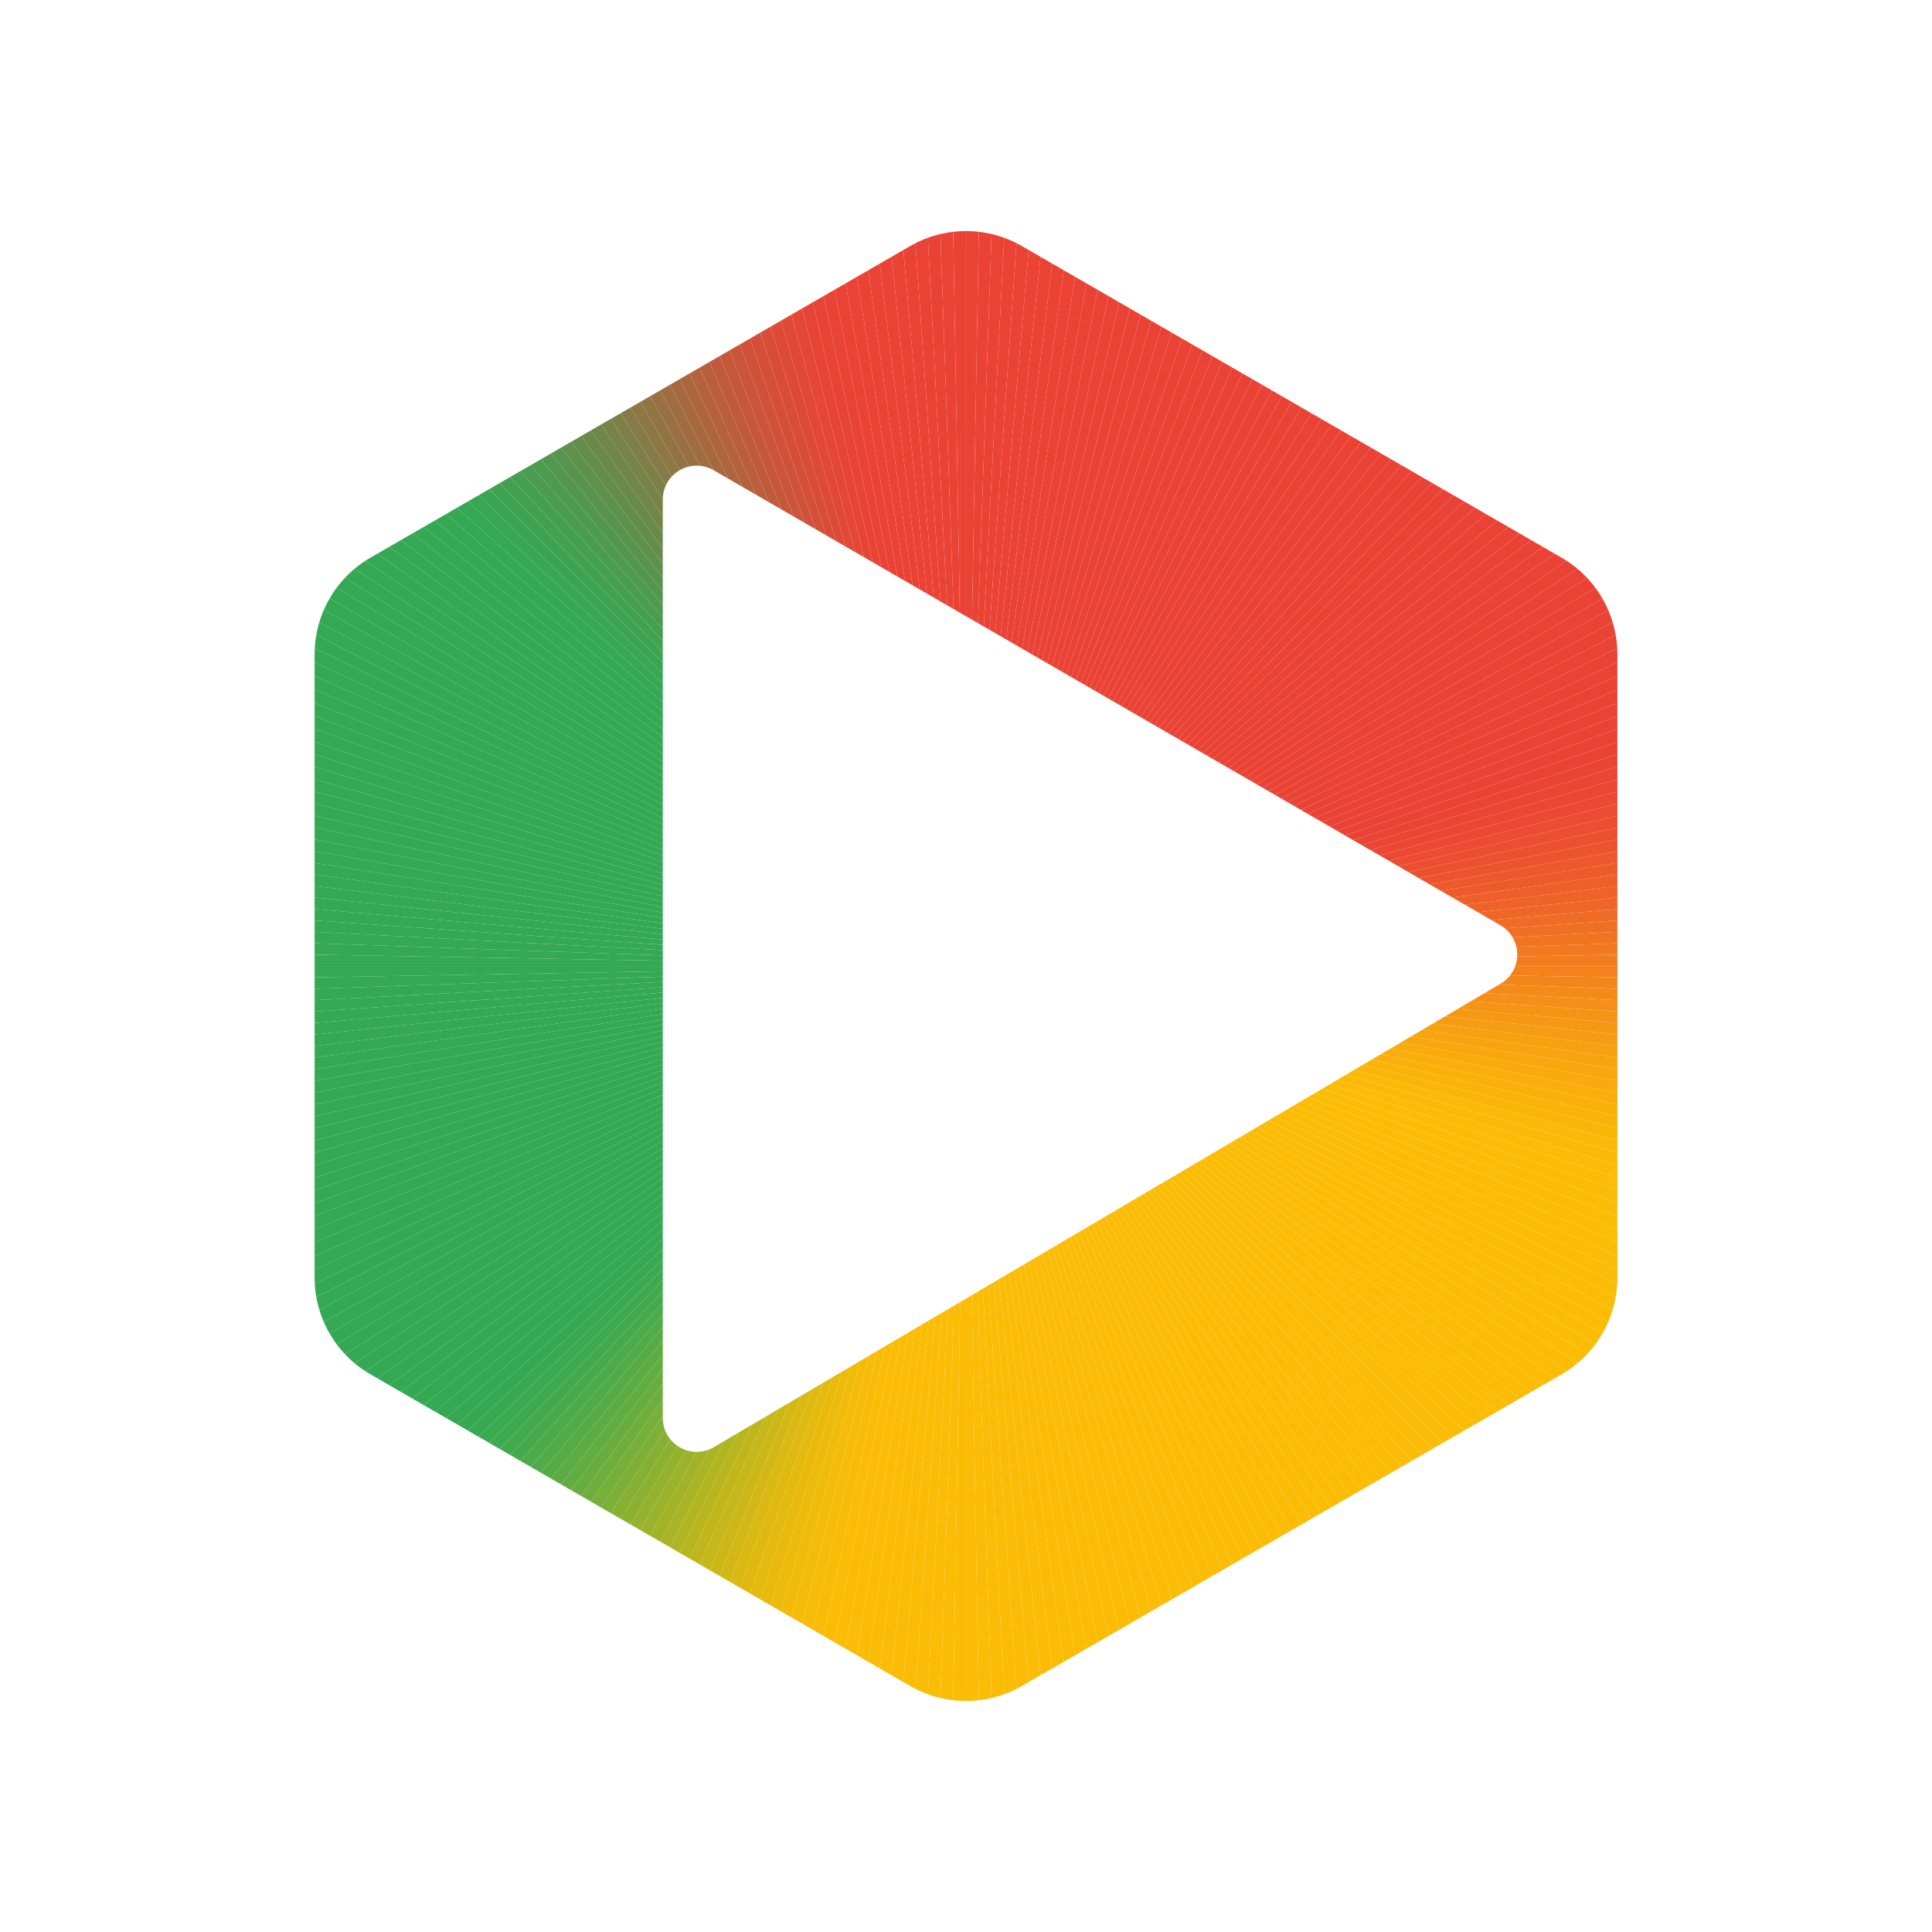
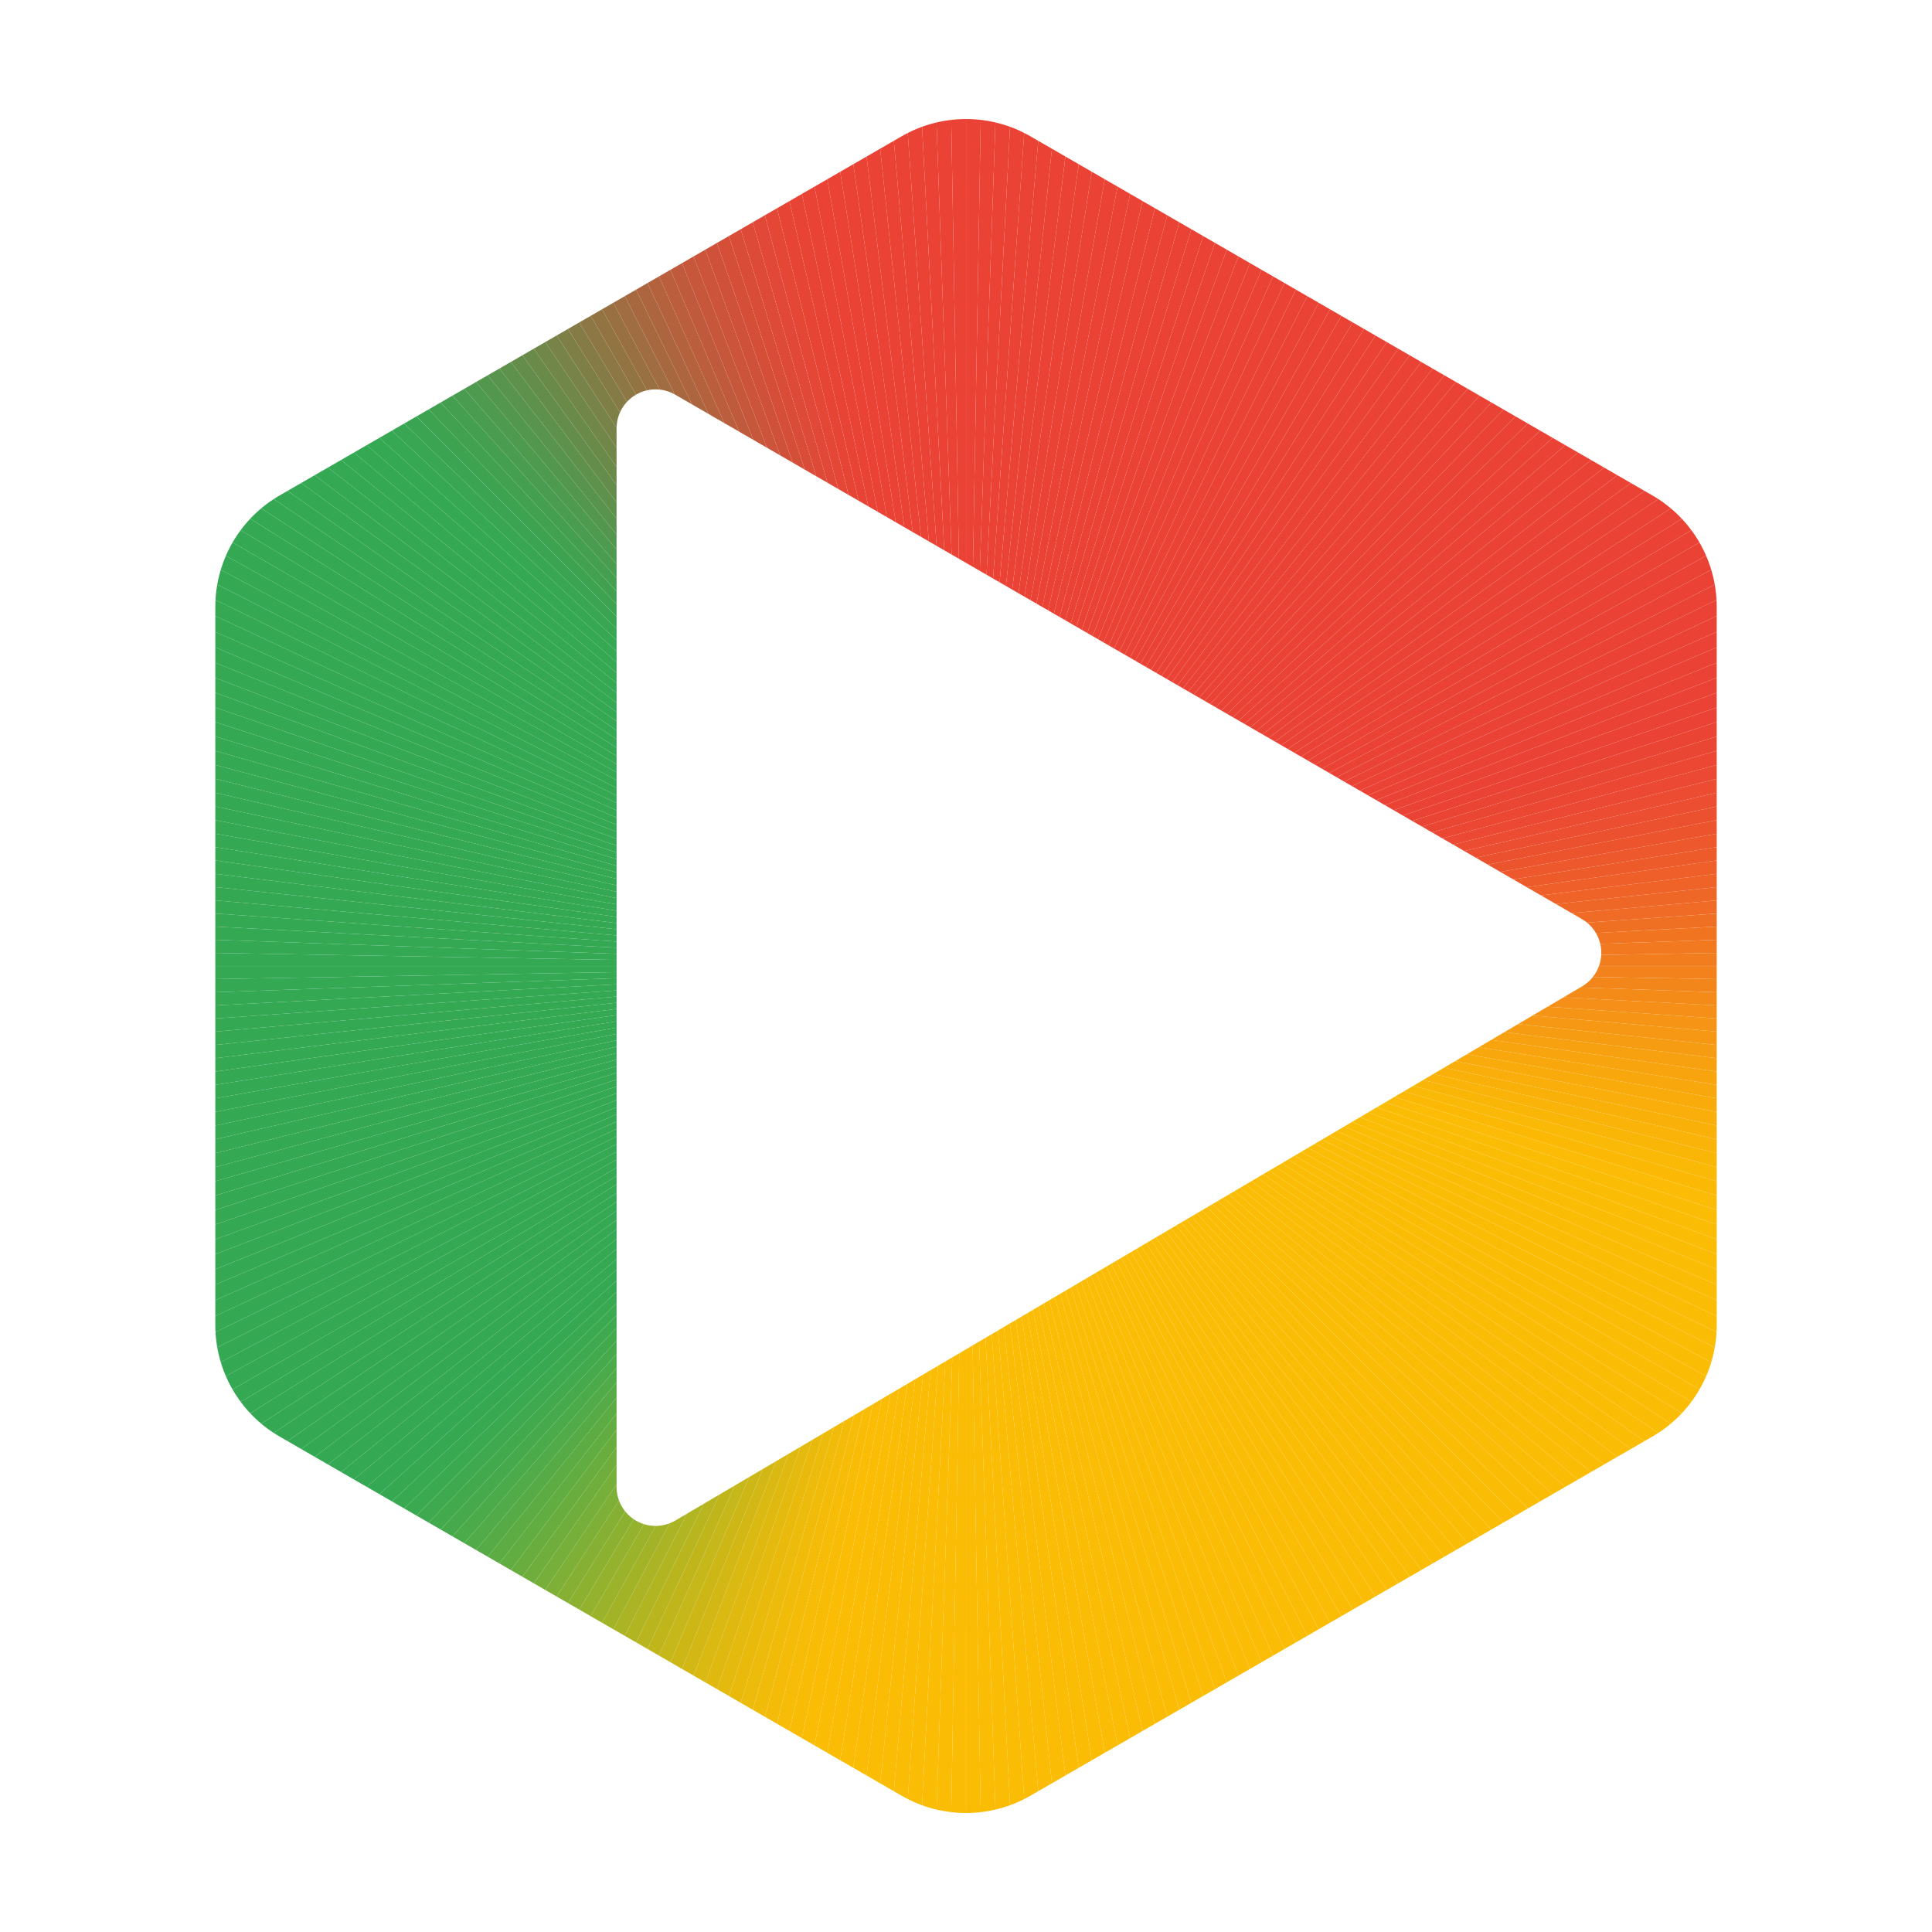
- <svg xmlns="http://www.w3.org/2000/svg" viewBox="-56.2 -56.2 624.4 624.4">
+ <svg xmlns="http://www.w3.org/2000/svg" viewBox="-14.9 -14.9 541.8 541.8">
  <defs>
    <clipPath id="cube-clip">
      <path d="M213.37,8.11L20.00,119.76A40.00 40.00 0 0 0 0.00,154.40L0.00,377.69A40.00 40.00 0 0 0 20.00,412.33L213.37,523.99A40.00 40.00 0 0 0 253.37,523.99L446.74,412.33A40.00 40.00 0 0 0 466.74,377.69L466.74,154.40A40.00 40.00 0 0 0 446.74,119.76L253.37,8.11A40.00 40.00 0 0 0 213.37,8.11ZM142.93,88.42L424.80,251.44A12.12 12.12 0 0 1 424.89,272.38L143.01,438.43A12.12 12.12 0 0 1 124.74,427.98L124.74,98.92A12.12 12.12 0 0 1 142.93,88.42Z" />
    </clipPath>
  </defs>
  <g transform="translate(45.48 16) scale(0.9021)">
    <g clip-path="url(#cube-clip)">
      <polygon points="233.37,266.05 833.4,266.1 833.3,276.5" fill="#F3821C" />
      <polygon points="233.37,266.05 833.3,276.5 833.0,287.0" fill="#F3861A" />
      <polygon points="233.37,266.05 833.0,287.0 832.5,297.5" fill="#F48B19" />
      <polygon points="233.37,266.05 832.5,297.5 831.9,307.9" fill="#F58F17" />
      <polygon points="233.37,266.05 831.9,307.9 831.1,318.3" fill="#F59415" />
      <polygon points="233.37,266.05 831.1,318.3 830.1,328.8" fill="#F69813" />
      <polygon points="233.37,266.05 830.1,328.8 828.9,339.2" fill="#F69C12" />
      <polygon points="233.37,266.05 828.9,339.2 827.5,349.6" fill="#F7A010" />
      <polygon points="233.37,266.05 827.5,349.6 826.0,359.9" fill="#F8A40F" />
      <polygon points="233.37,266.05 826.0,359.9 824.3,370.2" fill="#F8A70D" />
      <polygon points="233.37,266.05 824.3,370.2 822.3,380.5" fill="#F9AB0C" />
      <polygon points="233.37,266.05 822.3,380.5 820.3,390.8" fill="#F9AE0B" />
      <polygon points="233.37,266.05 820.3,390.8 818.0,401.0" fill="#F9B109" />
      <polygon points="233.37,266.05 818.0,401.0 815.5,411.2" fill="#FAB308" />
      <polygon points="233.37,266.05 815.5,411.2 812.9,421.3" fill="#FAB607" />
      <polygon points="233.37,266.05 812.9,421.3 810.1,431.4" fill="#FAB807" />
      <polygon points="233.37,266.05 810.1,431.4 807.2,441.5" fill="#FBB906" />
      <polygon points="233.37,266.05 807.2,441.5 804.0,451.5" fill="#FBBB06" />
      <polygon points="233.37,266.05 804.0,451.5 800.7,461.4" fill="#FBBC05" />
      <polygon points="233.37,266.05 800.7,461.4 797.2,471.3" fill="#FBBC05" />
      <polygon points="233.37,266.05 797.2,471.3 793.5,481.1" fill="#FBBC05" />
      <polygon points="233.37,266.05 793.5,481.1 789.7,490.8" fill="#FBBC05" />
      <polygon points="233.37,266.05 789.7,490.8 785.7,500.5" fill="#FBBC05" />
      <polygon points="233.37,266.05 785.7,500.5 781.5,510.1" fill="#FBBC05" />
      <polygon points="233.37,266.05 781.5,510.1 777.2,519.6" fill="#FBBC05" />
      <polygon points="233.37,266.05 777.2,519.6 772.6,529.1" fill="#FBBC05" />
      <polygon points="233.37,266.05 772.6,529.1 768.0,538.4" fill="#FBBC05" />
      <polygon points="233.37,266.05 768.0,538.4 763.1,547.7" fill="#FBBC05" />
      <polygon points="233.37,266.05 763.1,547.7 758.1,556.9" fill="#FBBC05" />
      <polygon points="233.37,266.05 758.1,556.9 753.0,566.0" fill="#FBBC05" />
      <polygon points="233.37,266.05 753.0,566.0 747.7,575.1" fill="#FBBC05" />
      <polygon points="233.37,266.05 747.7,575.1 742.2,584.0" fill="#FBBC05" />
      <polygon points="233.37,266.05 742.2,584.0 736.6,592.8" fill="#FBBC05" />
      <polygon points="233.37,266.05 736.6,592.8 730.8,601.6" fill="#FBBC05" />
      <polygon points="233.37,266.05 730.8,601.6 724.9,610.2" fill="#FBBC05" />
      <polygon points="233.37,266.05 724.9,610.2 718.8,618.7" fill="#FBBC05" />
      <polygon points="233.37,266.05 718.8,618.7 712.6,627.1" fill="#FBBC05" />
      <polygon points="233.37,266.05 712.6,627.1 706.2,635.4" fill="#FBBC05" />
      <polygon points="233.37,266.05 706.2,635.4 699.7,643.6" fill="#FBBC05" />
      <polygon points="233.37,266.05 699.7,643.6 693.0,651.7" fill="#FBBC05" />
      <polygon points="233.37,266.05 693.0,651.7 686.2,659.7" fill="#FBBC05" />
      <polygon points="233.37,266.05 686.2,659.7 679.3,667.5" fill="#FBBC05" />
      <polygon points="233.37,266.05 679.3,667.5 672.2,675.2" fill="#FBBC05" />
      <polygon points="233.37,266.05 672.2,675.2 665.0,682.8" fill="#FBBC05" />
      <polygon points="233.37,266.05 665.0,682.8 657.6,690.3" fill="#FBBC05" />
      <polygon points="233.37,266.05 657.6,690.3 650.2,697.7" fill="#FBBC05" />
      <polygon points="233.37,266.05 650.2,697.7 642.6,704.9" fill="#FBBC05" />
      <polygon points="233.37,266.05 642.6,704.9 634.8,711.9" fill="#FBBC05" />
      <polygon points="233.37,266.05 634.8,711.9 627.0,718.9" fill="#FBBC05" />
      <polygon points="233.37,266.05 627.0,718.9 619.0,725.7" fill="#FBBC05" />
      <polygon points="233.37,266.05 619.0,725.7 611.0,732.3" fill="#FBBC05" />
      <polygon points="233.37,266.05 611.0,732.3 602.8,738.9" fill="#FBBC05" />
      <polygon points="233.37,266.05 602.8,738.9 594.5,745.2" fill="#FBBC05" />
      <polygon points="233.37,266.05 594.5,745.2 586.0,751.5" fill="#FBBC05" />
      <polygon points="233.37,266.05 586.0,751.5 577.5,757.5" fill="#FBBC05" />
      <polygon points="233.37,266.05 577.5,757.5 568.9,763.5" fill="#FBBC05" />
      <polygon points="233.37,266.05 568.9,763.5 560.2,769.3" fill="#FBBC05" />
      <polygon points="233.37,266.05 560.2,769.3 551.3,774.9" fill="#FBBC05" />
      <polygon points="233.37,266.05 551.3,774.9 542.4,780.4" fill="#FBBC05" />
      <polygon points="233.37,266.05 542.4,780.4 533.4,785.7" fill="#FBBC05" />
      <polygon points="233.37,266.05 533.4,785.7 524.3,790.8" fill="#FBBC05" />
      <polygon points="233.37,266.05 524.3,790.8 515.1,795.8" fill="#FBBC05" />
      <polygon points="233.37,266.05 515.1,795.8 505.8,800.7" fill="#FBBC05" />
      <polygon points="233.37,266.05 505.8,800.7 496.4,805.3" fill="#FBBC05" />
      <polygon points="233.37,266.05 496.4,805.3 486.9,809.8" fill="#FBBC05" />
      <polygon points="233.37,266.05 486.9,809.8 477.4,814.2" fill="#FBBC05" />
      <polygon points="233.37,266.05 477.4,814.2 467.8,818.4" fill="#FBBC05" />
      <polygon points="233.37,266.05 467.8,818.4 458.1,822.4" fill="#FBBC05" />
      <polygon points="233.37,266.05 458.1,822.4 448.4,826.2" fill="#FBBC05" />
      <polygon points="233.37,266.05 448.4,826.2 438.6,829.9" fill="#FBBC05" />
      <polygon points="233.37,266.05 438.6,829.9 428.7,833.4" fill="#FBBC05" />
      <polygon points="233.37,266.05 428.7,833.4 418.8,836.7" fill="#FBBC05" />
      <polygon points="233.37,266.05 418.8,836.7 408.8,839.8" fill="#FBBC05" />
      <polygon points="233.37,266.05 408.8,839.8 398.8,842.8" fill="#FBBC05" />
      <polygon points="233.37,266.05 398.8,842.8 388.7,845.6" fill="#FBBC05" />
      <polygon points="233.37,266.05 388.7,845.6 378.5,848.2" fill="#FBBC05" />
      <polygon points="233.37,266.05 378.5,848.2 368.3,850.7" fill="#FBBC05" />
      <polygon points="233.37,266.05 368.3,850.7 358.1,852.9" fill="#FBBC05" />
      <polygon points="233.37,266.05 358.1,852.9 347.9,855.0" fill="#FBBC05" />
      <polygon points="233.37,266.05 347.9,855.0 337.6,856.9" fill="#FBBC05" />
      <polygon points="233.37,266.05 337.6,856.9 327.2,858.7" fill="#FBBC05" />
      <polygon points="233.37,266.05 327.2,858.7 316.9,860.2" fill="#FBBC05" />
      <polygon points="233.37,266.05 316.9,860.2 306.5,861.6" fill="#FBBC05" />
      <polygon points="233.37,266.05 306.5,861.6 296.1,862.8" fill="#FBBC05" />
      <polygon points="233.37,266.05 296.1,862.8 285.7,863.8" fill="#FBBC05" />
      <polygon points="233.37,266.05 285.7,863.8 275.2,864.6" fill="#FBBC05" />
      <polygon points="233.37,266.05 275.2,864.6 264.8,865.2" fill="#FBBC05" />
      <polygon points="233.37,266.05 264.8,865.2 254.3,865.7" fill="#FBBC05" />
      <polygon points="233.37,266.05 254.3,865.7 243.8,866.0" fill="#FBBC05" />
      <polygon points="233.37,266.05 243.8,866.0 233.4,866.0" fill="#FBBC05" />
      <polygon points="233.37,266.05 233.4,866.0 222.9,866.0" fill="#FBBC05" />
      <polygon points="233.37,266.05 222.9,866.0 212.4,865.7" fill="#FBBC05" />
      <polygon points="233.37,266.05 212.4,865.7 202.0,865.2" fill="#FBBC05" />
      <polygon points="233.37,266.05 202.0,865.2 191.5,864.6" fill="#FBBC05" />
      <polygon points="233.37,266.05 191.5,864.6 181.1,863.8" fill="#FBBC05" />
      <polygon points="233.37,266.05 181.1,863.8 170.7,862.8" fill="#FBBC05" />
      <polygon points="233.37,266.05 170.7,862.8 160.2,861.6" fill="#FBBC05" />
      <polygon points="233.37,266.05 160.2,861.6 149.9,860.2" fill="#FBBC05" />
      <polygon points="233.37,266.05 149.9,860.2 139.5,858.7" fill="#FBBC05" />
      <polygon points="233.37,266.05 139.5,858.7 129.2,856.9" fill="#FBBC05" />
      <polygon points="233.37,266.05 129.2,856.9 118.9,855.0" fill="#FBBC05" />
      <polygon points="233.37,266.05 118.9,855.0 108.6,852.9" fill="#FABC05" />
      <polygon points="233.37,266.05 108.6,852.9 98.4,850.7" fill="#F9BC06" />
      <polygon points="233.37,266.05 98.4,850.7 88.2,848.2" fill="#F7BC07" />
      <polygon points="233.37,266.05 88.2,848.2 78.1,845.6" fill="#F4BB08" />
      <polygon points="233.37,266.05 78.1,845.6 68.0,842.8" fill="#F1BB09" />
      <polygon points="233.37,266.05 68.0,842.8 57.9,839.8" fill="#EDBB0B" />
      <polygon points="233.37,266.05 57.9,839.8 48.0,836.7" fill="#E9BA0C" />
      <polygon points="233.37,266.05 48.0,836.7 38.0,833.4" fill="#E4BA0E" />
      <polygon points="233.37,266.05 38.0,833.4 28.2,829.9" fill="#DFB910" />
      <polygon points="233.37,266.05 28.2,829.9 18.3,826.2" fill="#D9B912" />
      <polygon points="233.37,266.05 18.3,826.2 8.6,822.4" fill="#D3B815" />
      <polygon points="233.37,266.05 8.6,822.4 -1.1,818.4" fill="#CDB717" />
      <polygon points="233.37,266.05 -1.1,818.4 -10.7,814.2" fill="#C6B71A" />
      <polygon points="233.37,266.05 -10.7,814.2 -20.2,809.8" fill="#C0B61C" />
      <polygon points="233.37,266.05 -20.2,809.8 -29.7,805.3" fill="#B9B51F" />
      <polygon points="233.37,266.05 -29.7,805.3 -39.0,800.7" fill="#B1B522" />
      <polygon points="233.37,266.05 -39.0,800.7 -48.3,795.8" fill="#AAB425" />
      <polygon points="233.37,266.05 -48.3,795.8 -57.5,790.8" fill="#A3B328" />
      <polygon points="233.37,266.05 -57.5,790.8 -66.6,785.7" fill="#9BB22B" />
      <polygon points="233.37,266.05 -66.6,785.7 -75.7,780.4" fill="#94B22D" />
      <polygon points="233.37,266.05 -75.7,780.4 -84.6,774.9" fill="#8CB130" />
      <polygon points="233.37,266.05 -84.6,774.9 -93.4,769.3" fill="#85B033" />
      <polygon points="233.37,266.05 -93.4,769.3 -102.1,763.5" fill="#7EAF36" />
      <polygon points="233.37,266.05 -102.1,763.5 -110.8,757.5" fill="#76AF39" />
      <polygon points="233.37,266.05 -110.8,757.5 -119.3,751.5" fill="#6FAE3C" />
      <polygon points="233.37,266.05 -119.3,751.5 -127.7,745.2" fill="#69AD3E" />
      <polygon points="233.37,266.05 -127.7,745.2 -136.0,738.9" fill="#62AD41" />
      <polygon points="233.37,266.05 -136.0,738.9 -144.2,732.3" fill="#5CAC43" />
      <polygon points="233.37,266.05 -144.2,732.3 -152.3,725.7" fill="#56AB46" />
      <polygon points="233.37,266.05 -152.3,725.7 -160.3,718.9" fill="#50AB48" />
      <polygon points="233.37,266.05 -160.3,718.9 -168.1,711.9" fill="#4BAA4A" />
      <polygon points="233.37,266.05 -168.1,711.9 -175.8,704.9" fill="#46AA4C" />
      <polygon points="233.37,266.05 -175.8,704.9 -183.4,697.7" fill="#42A94D" />
      <polygon points="233.37,266.05 -183.4,697.7 -190.9,690.3" fill="#3EA94F" />
      <polygon points="233.37,266.05 -190.9,690.3 -198.2,682.8" fill="#3BA950" />
      <polygon points="233.37,266.05 -198.2,682.8 -205.4,675.2" fill="#38A851" />
      <polygon points="233.37,266.05 -205.4,675.2 -212.5,667.5" fill="#36A852" />
      <polygon points="233.37,266.05 -212.5,667.5 -219.5,659.7" fill="#35A853" />
      <polygon points="233.37,266.05 -219.5,659.7 -226.3,651.7" fill="#34A853" />
      <polygon points="233.37,266.05 -226.3,651.7 -232.9,643.6" fill="#34A853" />
      <polygon points="233.37,266.05 -232.9,643.6 -239.4,635.4" fill="#34A853" />
      <polygon points="233.37,266.05 -239.4,635.4 -245.8,627.1" fill="#34A853" />
      <polygon points="233.37,266.05 -245.8,627.1 -252.0,618.7" fill="#34A853" />
      <polygon points="233.37,266.05 -252.0,618.7 -258.1,610.2" fill="#34A853" />
      <polygon points="233.37,266.05 -258.1,610.2 -264.1,601.6" fill="#34A853" />
      <polygon points="233.37,266.05 -264.1,601.6 -269.8,592.8" fill="#34A853" />
      <polygon points="233.37,266.05 -269.8,592.8 -275.5,584.0" fill="#34A853" />
      <polygon points="233.37,266.05 -275.5,584.0 -280.9,575.1" fill="#34A853" />
      <polygon points="233.37,266.05 -280.9,575.1 -286.2,566.0" fill="#34A853" />
      <polygon points="233.37,266.05 -286.2,566.0 -291.4,556.9" fill="#34A853" />
      <polygon points="233.37,266.05 -291.4,556.9 -296.4,547.7" fill="#34A853" />
      <polygon points="233.37,266.05 -296.4,547.7 -301.2,538.4" fill="#34A853" />
      <polygon points="233.37,266.05 -301.2,538.4 -305.9,529.1" fill="#34A853" />
      <polygon points="233.37,266.05 -305.9,529.1 -310.4,519.6" fill="#34A853" />
      <polygon points="233.37,266.05 -310.4,519.6 -314.8,510.1" fill="#34A853" />
      <polygon points="233.37,266.05 -314.8,510.1 -318.9,500.5" fill="#34A853" />
      <polygon points="233.37,266.05 -318.9,500.5 -322.9,490.8" fill="#34A853" />
      <polygon points="233.37,266.05 -322.9,490.8 -326.8,481.1" fill="#34A853" />
      <polygon points="233.37,266.05 -326.8,481.1 -330.4,471.3" fill="#34A853" />
      <polygon points="233.37,266.05 -330.4,471.3 -333.9,461.4" fill="#34A853" />
      <polygon points="233.37,266.05 -333.9,461.4 -337.3,451.5" fill="#34A853" />
      <polygon points="233.37,266.05 -337.3,451.5 -340.4,441.5" fill="#34A853" />
      <polygon points="233.37,266.05 -340.4,441.5 -343.4,431.4" fill="#34A853" />
      <polygon points="233.37,266.05 -343.4,431.4 -346.2,421.3" fill="#34A853" />
      <polygon points="233.37,266.05 -346.2,421.3 -348.8,411.2" fill="#34A853" />
      <polygon points="233.37,266.05 -348.8,411.2 -351.3,401.0" fill="#34A853" />
      <polygon points="233.37,266.05 -351.3,401.0 -353.5,390.8" fill="#34A853" />
      <polygon points="233.37,266.05 -353.5,390.8 -355.6,380.5" fill="#34A853" />
      <polygon points="233.37,266.05 -355.6,380.5 -357.5,370.2" fill="#34A853" />
      <polygon points="233.37,266.05 -357.5,370.2 -359.2,359.9" fill="#34A853" />
      <polygon points="233.37,266.05 -359.2,359.9 -360.8,349.6" fill="#34A853" />
      <polygon points="233.37,266.05 -360.8,349.6 -362.2,339.2" fill="#34A853" />
      <polygon points="233.37,266.05 -362.2,339.2 -363.3,328.8" fill="#34A853" />
      <polygon points="233.37,266.05 -363.3,328.8 -364.3,318.3" fill="#34A853" />
      <polygon points="233.37,266.05 -364.3,318.3 -365.2,307.9" fill="#34A853" />
      <polygon points="233.37,266.05 -365.2,307.9 -365.8,297.5" fill="#34A853" />
      <polygon points="233.37,266.05 -365.8,297.5 -366.3,287.0" fill="#34A853" />
      <polygon points="233.37,266.05 -366.3,287.0 -366.5,276.5" fill="#34A853" />
      <polygon points="233.37,266.05 -366.5,276.5 -366.6,266.1" fill="#34A853" />
      <polygon points="233.37,266.05 -366.6,266.1 -366.5,255.6" fill="#34A853" />
      <polygon points="233.37,266.05 -366.5,255.6 -366.3,245.1" fill="#34A853" />
      <polygon points="233.37,266.05 -366.3,245.1 -365.8,234.6" fill="#34A853" />
      <polygon points="233.37,266.05 -365.8,234.6 -365.2,224.2" fill="#34A853" />
      <polygon points="233.37,266.05 -365.2,224.2 -364.3,213.8" fill="#34A853" />
      <polygon points="233.37,266.05 -364.3,213.8 -363.3,203.3" fill="#34A853" />
      <polygon points="233.37,266.05 -363.3,203.3 -362.2,192.9" fill="#34A853" />
      <polygon points="233.37,266.05 -362.2,192.9 -360.8,182.5" fill="#34A853" />
      <polygon points="233.37,266.05 -360.8,182.5 -359.2,172.2" fill="#34A853" />
      <polygon points="233.37,266.05 -359.2,172.2 -357.5,161.9" fill="#34A853" />
      <polygon points="233.37,266.05 -357.5,161.9 -355.6,151.6" fill="#34A853" />
      <polygon points="233.37,266.05 -355.6,151.6 -353.5,141.3" fill="#34A853" />
      <polygon points="233.37,266.05 -353.5,141.3 -351.3,131.1" fill="#34A853" />
      <polygon points="233.37,266.05 -351.3,131.1 -348.8,120.9" fill="#34A853" />
      <polygon points="233.37,266.05 -348.8,120.9 -346.2,110.8" fill="#34A853" />
      <polygon points="233.37,266.05 -346.2,110.8 -343.4,100.7" fill="#34A853" />
      <polygon points="233.37,266.05 -343.4,100.7 -340.4,90.6" fill="#34A853" />
      <polygon points="233.37,266.05 -340.4,90.6 -337.3,80.6" fill="#34A853" />
      <polygon points="233.37,266.05 -337.3,80.6 -333.9,70.7" fill="#34A853" />
      <polygon points="233.37,266.05 -333.9,70.7 -330.4,60.8" fill="#34A853" />
      <polygon points="233.37,266.05 -330.4,60.8 -326.8,51.0" fill="#34A853" />
      <polygon points="233.37,266.05 -326.8,51.0 -322.9,41.3" fill="#34A853" />
      <polygon points="233.37,266.05 -322.9,41.3 -318.9,31.6" fill="#34A853" />
      <polygon points="233.37,266.05 -318.9,31.6 -314.8,22.0" fill="#34A853" />
      <polygon points="233.37,266.05 -314.8,22.0 -310.4,12.5" fill="#34A853" />
      <polygon points="233.37,266.05 -310.4,12.5 -305.9,3.0" fill="#34A853" />
      <polygon points="233.37,266.05 -305.9,3.0 -301.2,-6.3" fill="#34A853" />
      <polygon points="233.37,266.05 -301.2,-6.3 -296.4,-15.6" fill="#34A853" />
      <polygon points="233.37,266.05 -296.4,-15.6 -291.4,-24.8" fill="#34A853" />
      <polygon points="233.37,266.05 -291.4,-24.8 -286.2,-34.0" fill="#34A853" />
      <polygon points="233.37,266.05 -286.2,-34.0 -280.9,-43.0" fill="#34A853" />
      <polygon points="233.37,266.05 -280.9,-43.0 -275.5,-51.9" fill="#34A853" />
      <polygon points="233.37,266.05 -275.5,-51.9 -269.8,-60.7" fill="#34A853" />
      <polygon points="233.37,266.05 -269.8,-60.7 -264.1,-69.5" fill="#34A853" />
      <polygon points="233.37,266.05 -264.1,-69.5 -258.1,-78.1" fill="#34A853" />
      <polygon points="233.37,266.05 -258.1,-78.1 -252.0,-86.6" fill="#34A853" />
      <polygon points="233.37,266.05 -252.0,-86.6 -245.8,-95.0" fill="#34A853" />
      <polygon points="233.37,266.05 -245.8,-95.0 -239.4,-103.3" fill="#34A853" />
      <polygon points="233.37,266.05 -239.4,-103.3 -232.9,-111.5" fill="#34A853" />
      <polygon points="233.37,266.05 -232.9,-111.5 -226.3,-119.6" fill="#34A853" />
      <polygon points="233.37,266.05 -226.3,-119.6 -219.5,-127.6" fill="#34A853" />
      <polygon points="233.37,266.05 -219.5,-127.6 -212.5,-135.4" fill="#35A853" />
      <polygon points="233.37,266.05 -212.5,-135.4 -205.4,-143.1" fill="#36A753" />
      <polygon points="233.37,266.05 -205.4,-143.1 -198.2,-150.7" fill="#38A652" />
      <polygon points="233.37,266.05 -198.2,-150.7 -190.9,-158.2" fill="#3AA452" />
      <polygon points="233.37,266.05 -190.9,-158.2 -183.4,-165.6" fill="#3DA351" />
      <polygon points="233.37,266.05 -183.4,-165.6 -175.8,-172.8" fill="#41A151" />
      <polygon points="233.37,266.05 -175.8,-172.8 -168.1,-179.8" fill="#459F50" />
      <polygon points="233.37,266.05 -168.1,-179.8 -160.3,-186.8" fill="#499C50" />
      <polygon points="233.37,266.05 -160.3,-186.8 -152.3,-193.6" fill="#4E9A4F" />
      <polygon points="233.37,266.05 -152.3,-193.6 -144.2,-200.2" fill="#53974E" />
      <polygon points="233.37,266.05 -144.2,-200.2 -136.0,-206.8" fill="#58944D" />
      <polygon points="233.37,266.05 -136.0,-206.8 -127.7,-213.1" fill="#5E914C" />
      <polygon points="233.37,266.05 -127.7,-213.1 -119.3,-219.4" fill="#648D4B" />
      <polygon points="233.37,266.05 -119.3,-219.4 -110.8,-225.4" fill="#6A8A4A" />
      <polygon points="233.37,266.05 -110.8,-225.4 -102.1,-231.4" fill="#718649" />
      <polygon points="233.37,266.05 -102.1,-231.4 -93.4,-237.2" fill="#778348" />
      <polygon points="233.37,266.05 -93.4,-237.2 -84.6,-242.8" fill="#7E7F47" />
      <polygon points="233.37,266.05 -84.6,-242.8 -75.7,-248.3" fill="#857B46" />
      <polygon points="233.37,266.05 -75.7,-248.3 -66.6,-253.6" fill="#8C7745" />
      <polygon points="233.37,266.05 -66.6,-253.6 -57.5,-258.7" fill="#927443" />
      <polygon points="233.37,266.05 -57.5,-258.7 -48.3,-263.7" fill="#997042" />
      <polygon points="233.37,266.05 -48.3,-263.7 -39.0,-268.6" fill="#A06C41" />
      <polygon points="233.37,266.05 -39.0,-268.6 -29.7,-273.2" fill="#A76840" />
      <polygon points="233.37,266.05 -29.7,-273.2 -20.2,-277.7" fill="#AD653F" />
      <polygon points="233.37,266.05 -20.2,-277.7 -10.7,-282.1" fill="#B4613E" />
      <polygon points="233.37,266.05 -10.7,-282.1 -1.1,-286.3" fill="#BA5E3D" />
      <polygon points="233.37,266.05 -1.1,-286.3 8.6,-290.3" fill="#C05A3C" />
      <polygon points="233.37,266.05 8.6,-290.3 18.3,-294.1" fill="#C6573B" />
      <polygon points="233.37,266.05 18.3,-294.1 28.2,-297.8" fill="#CB543A" />
      <polygon points="233.37,266.05 28.2,-297.8 38.0,-301.3" fill="#D05139" />
      <polygon points="233.37,266.05 38.0,-301.3 48.0,-304.6" fill="#D54F38" />
      <polygon points="233.37,266.05 48.0,-304.6 57.9,-307.7" fill="#D94C38" />
      <polygon points="233.37,266.05 57.9,-307.7 68.0,-310.7" fill="#DD4A37" />
      <polygon points="233.37,266.05 68.0,-310.7 78.1,-313.5" fill="#E14837" />
      <polygon points="233.37,266.05 78.1,-313.5 88.2,-316.1" fill="#E44736" />
      <polygon points="233.37,266.05 88.2,-316.1 98.4,-318.6" fill="#E64536" />
      <polygon points="233.37,266.05 98.4,-318.6 108.6,-320.8" fill="#E84435" />
      <polygon points="233.37,266.05 108.6,-320.8 118.9,-322.9" fill="#E94335" />
      <polygon points="233.37,266.05 118.9,-322.9 129.2,-324.8" fill="#EA4335" />
      <polygon points="233.37,266.05 129.2,-324.8 139.5,-326.6" fill="#EA4335" />
      <polygon points="233.37,266.05 139.5,-326.6 149.9,-328.1" fill="#EA4335" />
      <polygon points="233.37,266.05 149.9,-328.1 160.2,-329.5" fill="#EA4335" />
      <polygon points="233.37,266.05 160.2,-329.5 170.7,-330.7" fill="#EA4335" />
      <polygon points="233.37,266.05 170.7,-330.7 181.1,-331.7" fill="#EA4335" />
      <polygon points="233.37,266.05 181.1,-331.7 191.5,-332.5" fill="#EA4335" />
      <polygon points="233.37,266.05 191.5,-332.5 202.0,-333.1" fill="#EA4335" />
      <polygon points="233.37,266.05 202.0,-333.1 212.4,-333.6" fill="#EA4335" />
      <polygon points="233.37,266.05 212.4,-333.6 222.9,-333.9" fill="#EA4335" />
      <polygon points="233.37,266.05 222.9,-333.9 233.4,-333.9" fill="#EA4335" />
      <polygon points="233.37,266.05 233.4,-333.9 243.8,-333.9" fill="#EA4335" />
      <polygon points="233.37,266.05 243.8,-333.9 254.3,-333.6" fill="#EA4335" />
      <polygon points="233.37,266.05 254.3,-333.6 264.8,-333.1" fill="#EA4335" />
      <polygon points="233.37,266.05 264.8,-333.1 275.2,-332.5" fill="#EA4335" />
      <polygon points="233.37,266.05 275.2,-332.5 285.7,-331.7" fill="#EA4335" />
      <polygon points="233.37,266.05 285.7,-331.7 296.1,-330.7" fill="#EA4335" />
      <polygon points="233.37,266.05 296.1,-330.7 306.5,-329.5" fill="#EA4335" />
      <polygon points="233.37,266.05 306.5,-329.5 316.9,-328.1" fill="#EA4335" />
      <polygon points="233.37,266.05 316.9,-328.1 327.2,-326.6" fill="#EA4335" />
      <polygon points="233.37,266.05 327.2,-326.6 337.6,-324.8" fill="#EA4335" />
      <polygon points="233.37,266.05 337.6,-324.8 347.9,-322.9" fill="#EA4335" />
      <polygon points="233.37,266.05 347.9,-322.9 358.1,-320.8" fill="#EA4335" />
      <polygon points="233.37,266.05 358.1,-320.8 368.3,-318.6" fill="#EA4335" />
      <polygon points="233.37,266.05 368.3,-318.6 378.5,-316.1" fill="#EA4335" />
      <polygon points="233.37,266.05 378.5,-316.1 388.7,-313.5" fill="#EA4335" />
      <polygon points="233.37,266.05 388.7,-313.5 398.8,-310.7" fill="#EA4335" />
      <polygon points="233.37,266.05 398.8,-310.7 408.8,-307.7" fill="#EA4335" />
      <polygon points="233.37,266.05 408.8,-307.7 418.8,-304.6" fill="#EA4335" />
      <polygon points="233.37,266.05 418.8,-304.6 428.7,-301.3" fill="#EA4335" />
      <polygon points="233.37,266.05 428.7,-301.3 438.6,-297.8" fill="#EA4335" />
      <polygon points="233.37,266.05 438.6,-297.8 448.4,-294.1" fill="#EA4335" />
      <polygon points="233.37,266.05 448.4,-294.1 458.1,-290.3" fill="#EA4335" />
      <polygon points="233.37,266.05 458.1,-290.3 467.8,-286.3" fill="#EA4335" />
      <polygon points="233.37,266.05 467.8,-286.3 477.4,-282.1" fill="#EA4335" />
      <polygon points="233.37,266.05 477.4,-282.1 486.9,-277.7" fill="#EA4335" />
      <polygon points="233.37,266.05 486.9,-277.7 496.4,-273.2" fill="#EA4335" />
      <polygon points="233.37,266.05 496.4,-273.2 505.8,-268.6" fill="#EA4335" />
      <polygon points="233.37,266.05 505.8,-268.6 515.1,-263.7" fill="#EA4335" />
      <polygon points="233.37,266.05 515.1,-263.7 524.3,-258.7" fill="#EA4335" />
      <polygon points="233.37,266.05 524.3,-258.7 533.4,-253.6" fill="#EA4335" />
      <polygon points="233.37,266.05 533.4,-253.6 542.4,-248.3" fill="#EA4335" />
      <polygon points="233.37,266.05 542.4,-248.3 551.3,-242.8" fill="#EA4335" />
      <polygon points="233.37,266.05 551.3,-242.8 560.2,-237.2" fill="#EA4335" />
      <polygon points="233.37,266.05 560.2,-237.2 568.9,-231.4" fill="#EA4335" />
      <polygon points="233.37,266.05 568.9,-231.4 577.5,-225.4" fill="#EA4335" />
      <polygon points="233.37,266.05 577.5,-225.4 586.0,-219.4" fill="#EA4335" />
      <polygon points="233.37,266.05 586.0,-219.4 594.5,-213.1" fill="#EA4335" />
      <polygon points="233.37,266.05 594.5,-213.1 602.8,-206.8" fill="#EA4335" />
      <polygon points="233.37,266.05 602.8,-206.8 611.0,-200.2" fill="#EA4335" />
      <polygon points="233.37,266.05 611.0,-200.2 619.0,-193.6" fill="#EA4335" />
      <polygon points="233.37,266.05 619.0,-193.6 627.0,-186.8" fill="#EA4335" />
      <polygon points="233.37,266.05 627.0,-186.8 634.8,-179.8" fill="#EA4335" />
      <polygon points="233.37,266.05 634.8,-179.8 642.6,-172.8" fill="#EA4335" />
      <polygon points="233.37,266.05 642.6,-172.8 650.2,-165.6" fill="#EA4335" />
      <polygon points="233.37,266.05 650.2,-165.6 657.6,-158.2" fill="#EA4335" />
      <polygon points="233.37,266.05 657.6,-158.2 665.0,-150.7" fill="#EA4335" />
      <polygon points="233.37,266.05 665.0,-150.7 672.2,-143.1" fill="#EA4335" />
      <polygon points="233.37,266.05 672.2,-143.1 679.3,-135.4" fill="#EA4335" />
      <polygon points="233.37,266.05 679.3,-135.4 686.2,-127.6" fill="#EA4335" />
      <polygon points="233.37,266.05 686.2,-127.6 693.0,-119.6" fill="#EA4335" />
      <polygon points="233.37,266.05 693.0,-119.6 699.7,-111.5" fill="#EA4335" />
      <polygon points="233.37,266.05 699.7,-111.5 706.2,-103.3" fill="#EA4335" />
      <polygon points="233.37,266.05 706.2,-103.3 712.6,-95.0" fill="#EA4335" />
      <polygon points="233.37,266.05 712.6,-95.0 718.8,-86.6" fill="#EA4335" />
      <polygon points="233.37,266.05 718.8,-86.6 724.9,-78.1" fill="#EA4335" />
      <polygon points="233.37,266.05 724.9,-78.1 730.8,-69.5" fill="#EA4335" />
      <polygon points="233.37,266.05 730.8,-69.5 736.6,-60.7" fill="#EA4335" />
      <polygon points="233.37,266.05 736.6,-60.7 742.2,-51.9" fill="#EA4335" />
      <polygon points="233.37,266.05 742.2,-51.9 747.7,-43.0" fill="#EA4335" />
      <polygon points="233.37,266.05 747.7,-43.0 753.0,-34.0" fill="#EA4335" />
      <polygon points="233.37,266.05 753.0,-34.0 758.1,-24.8" fill="#EA4335" />
      <polygon points="233.37,266.05 758.1,-24.8 763.1,-15.6" fill="#EA4335" />
      <polygon points="233.37,266.05 763.1,-15.6 768.0,-6.3" fill="#EA4335" />
      <polygon points="233.37,266.05 768.0,-6.3 772.6,3.0" fill="#EA4335" />
      <polygon points="233.37,266.05 772.6,3.0 777.2,12.5" fill="#EA4335" />
      <polygon points="233.37,266.05 777.2,12.5 781.5,22.0" fill="#EA4335" />
      <polygon points="233.37,266.05 781.5,22.0 785.7,31.6" fill="#EA4335" />
      <polygon points="233.37,266.05 785.7,31.6 789.7,41.3" fill="#EA4335" />
      <polygon points="233.37,266.05 789.7,41.3 793.5,51.0" fill="#EA4335" />
      <polygon points="233.37,266.05 793.5,51.0 797.2,60.8" fill="#EA4335" />
      <polygon points="233.37,266.05 797.2,60.8 800.7,70.7" fill="#EA4335" />
      <polygon points="233.37,266.05 800.7,70.7 804.0,80.6" fill="#EA4335" />
      <polygon points="233.37,266.05 804.0,80.6 807.2,90.6" fill="#EA4434" />
      <polygon points="233.37,266.05 807.2,90.6 810.1,100.7" fill="#EA4634" />
      <polygon points="233.37,266.05 810.1,100.7 812.9,110.8" fill="#EB4733" />
      <polygon points="233.37,266.05 812.9,110.8 815.5,120.9" fill="#EB4933" />
      <polygon points="233.37,266.05 815.5,120.9 818.0,131.1" fill="#EB4C32" />
      <polygon points="233.37,266.05 818.0,131.1 820.3,141.3" fill="#EC4E31" />
      <polygon points="233.37,266.05 820.3,141.3 822.3,151.6" fill="#EC512F" />
      <polygon points="233.37,266.05 822.3,151.6 824.3,161.9" fill="#EC542E" />
      <polygon points="233.37,266.05 824.3,161.9 826.0,172.2" fill="#ED582D" />
      <polygon points="233.37,266.05 826.0,172.2 827.5,182.5" fill="#ED5B2B" />
      <polygon points="233.37,266.05 827.5,182.5 828.9,192.9" fill="#EE5F2A" />
      <polygon points="233.37,266.05 828.9,192.9 830.1,203.3" fill="#EF6328" />
      <polygon points="233.37,266.05 830.1,203.3 831.1,213.8" fill="#EF6727" />
      <polygon points="233.37,266.05 831.1,213.8 831.9,224.2" fill="#F06B25" />
      <polygon points="233.37,266.05 831.9,224.2 832.5,234.6" fill="#F07023" />
      <polygon points="233.37,266.05 832.5,234.6 833.0,245.1" fill="#F17421" />
      <polygon points="233.37,266.05 833.0,245.1 833.3,255.6" fill="#F27920" />
      <polygon points="233.37,266.05 833.3,255.6 833.4,266.0" fill="#F27D1E" />
    </g>
  </g>
</svg>
